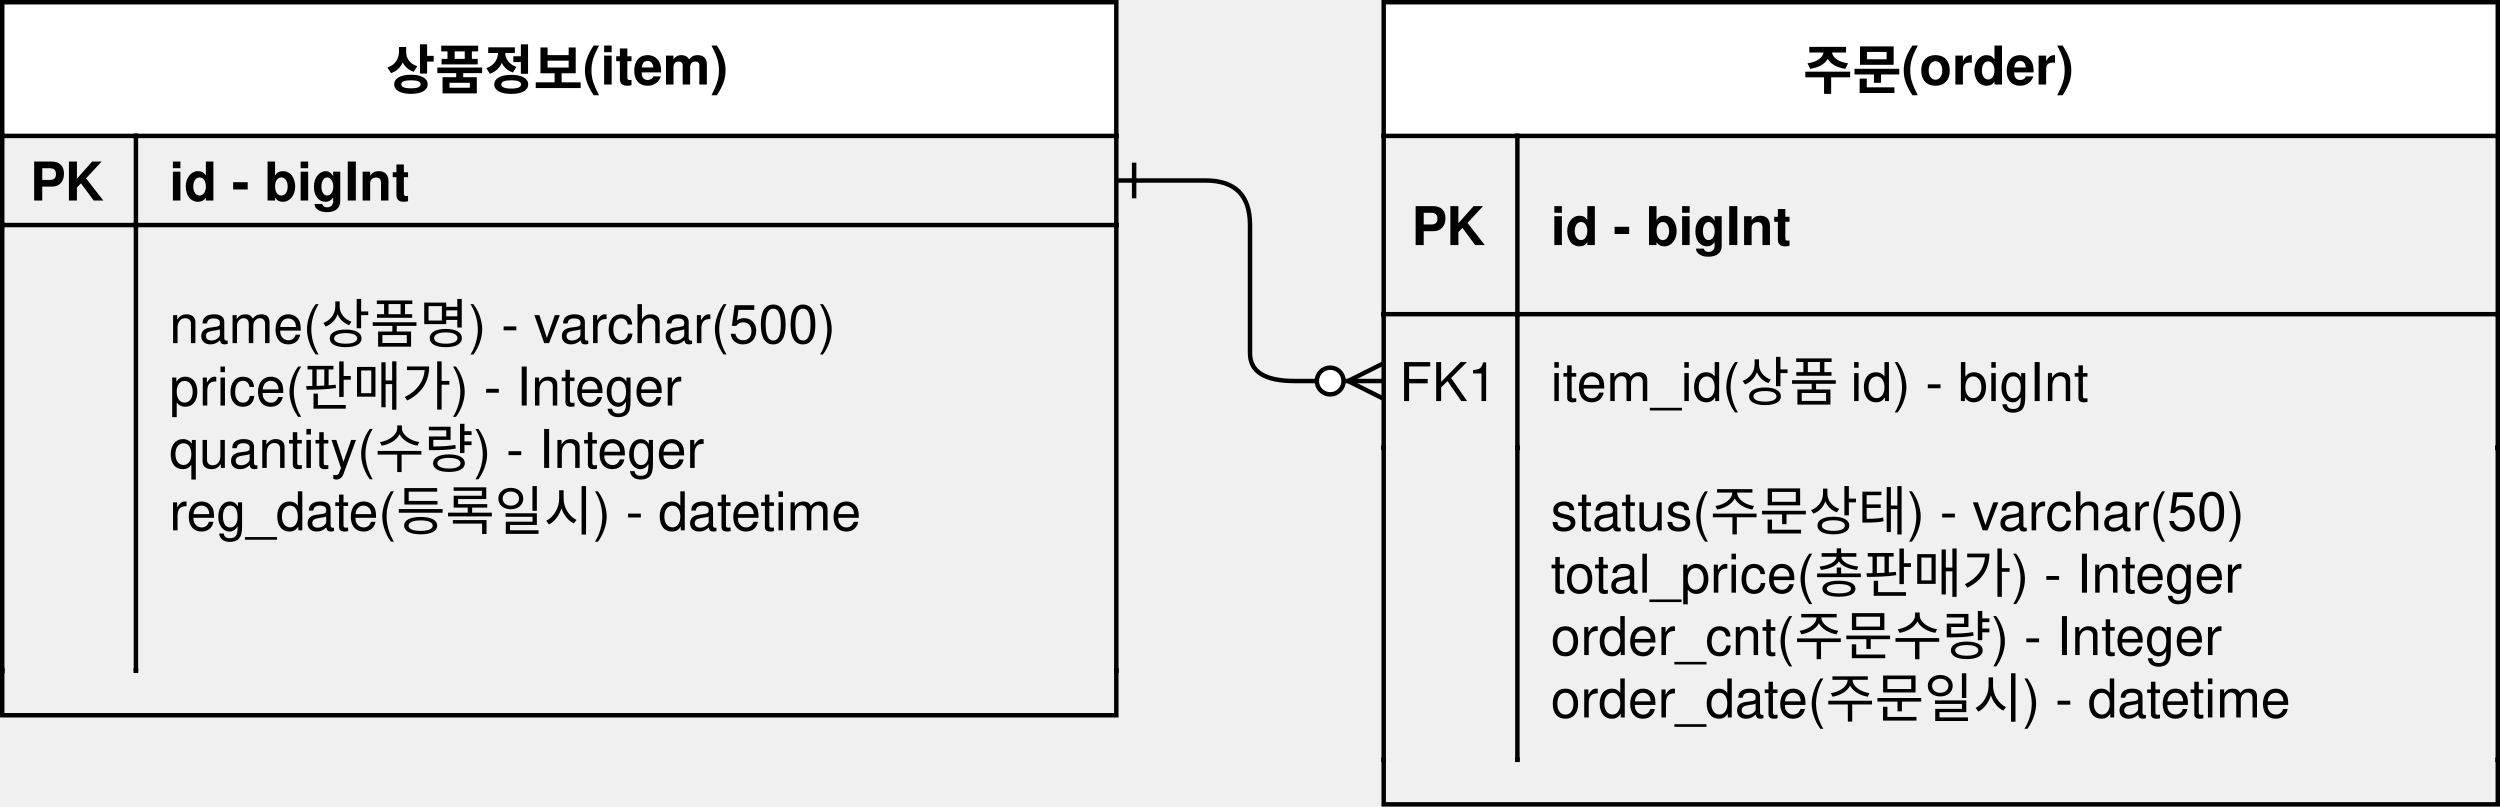
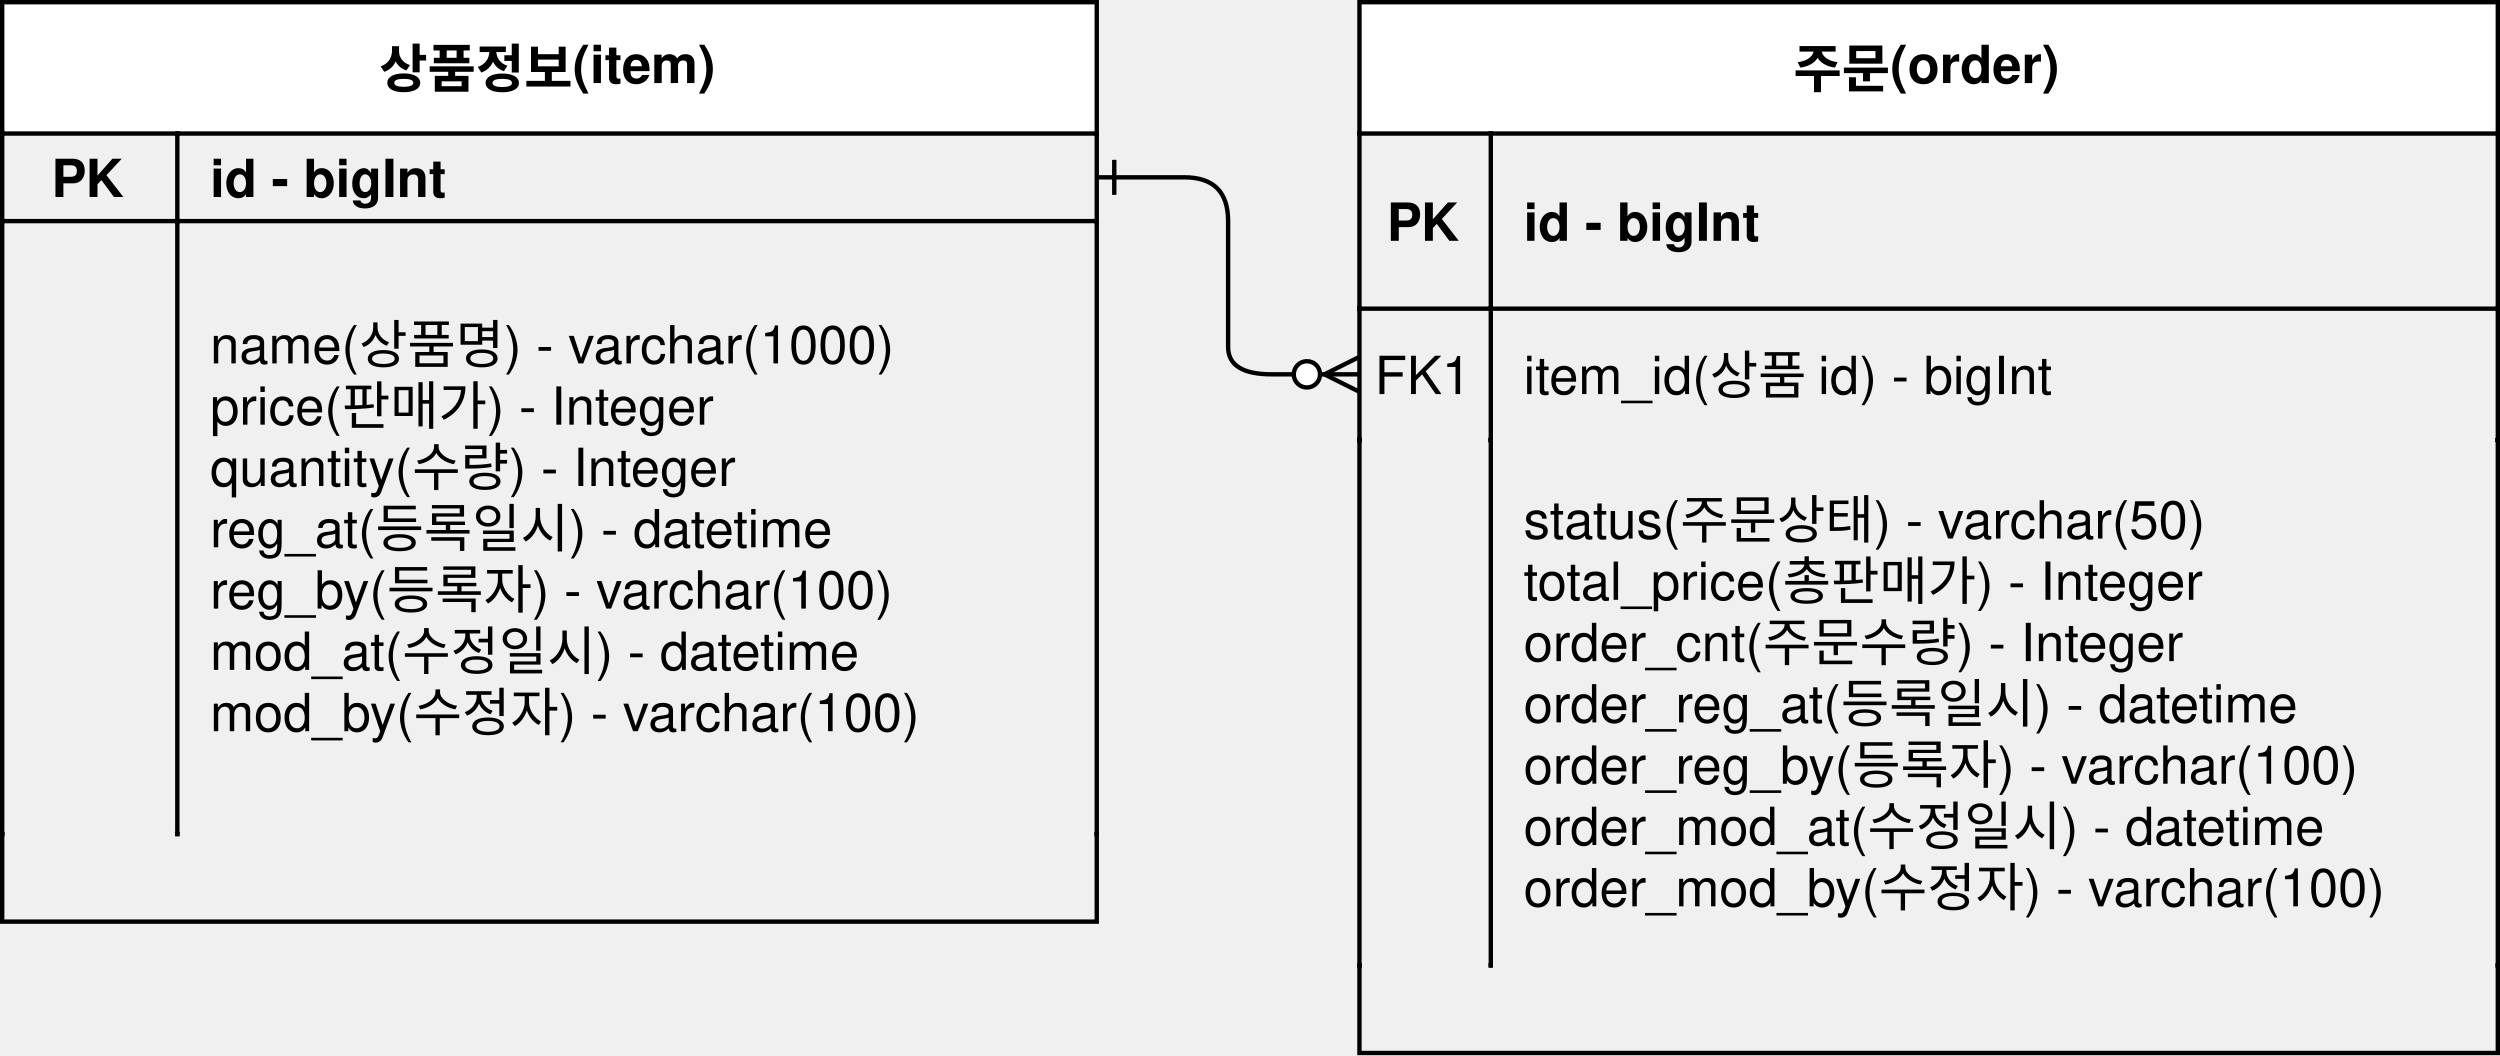
- <svg xmlns="http://www.w3.org/2000/svg" version="1.1" width="561px" height="181px" viewBox="-0.5 -0.5 561 181" content="&lt;mxfile host=&quot;app.diagrams.net&quot; modified=&quot;2023-06-07T04:21:46.476Z&quot; agent=&quot;Mozilla/5.0 (Windows NT 10.0; Win64; x64) AppleWebKit/537.36 (KHTML, like Gecko) Chrome/114.0.0.0 Safari/537.36&quot; etag=&quot;fSbX6sREMp89W9uit_nj&quot; version=&quot;21.2.1&quot; type=&quot;device&quot;&gt;&#10;  &lt;diagram id=&quot;R2lEEEUBdFMjLlhIrx00&quot; name=&quot;Page-1&quot;&gt;&#10;    &lt;mxGraphModel dx=&quot;1050&quot; dy=&quot;483&quot; grid=&quot;1&quot; gridSize=&quot;10&quot; guides=&quot;1&quot; tooltips=&quot;1&quot; connect=&quot;1&quot; arrows=&quot;1&quot; fold=&quot;1&quot; page=&quot;1&quot; pageScale=&quot;1&quot; pageWidth=&quot;850&quot; pageHeight=&quot;1100&quot; math=&quot;0&quot; shadow=&quot;0&quot; extFonts=&quot;Permanent Marker^https://fonts.googleapis.com/css?family=Permanent+Marker&quot;&gt;&#10;      &lt;root&gt;&#10;        &lt;mxCell id=&quot;0&quot; /&gt;&#10;        &lt;mxCell id=&quot;1&quot; parent=&quot;0&quot; /&gt;&#10;        &lt;mxCell id=&quot;C-vyLk0tnHw3VtMMgP7b-1&quot; value=&quot;&quot; style=&quot;edgeStyle=entityRelationEdgeStyle;endArrow=ERzeroToMany;startArrow=ERone;endFill=1;startFill=0;&quot; parent=&quot;1&quot; source=&quot;C-vyLk0tnHw3VtMMgP7b-24&quot; target=&quot;C-vyLk0tnHw3VtMMgP7b-6&quot; edge=&quot;1&quot;&gt;&#10;          &lt;mxGeometry width=&quot;100&quot; height=&quot;100&quot; relative=&quot;1&quot; as=&quot;geometry&quot;&gt;&#10;            &lt;mxPoint x=&quot;340&quot; y=&quot;720&quot; as=&quot;sourcePoint&quot; /&gt;&#10;            &lt;mxPoint x=&quot;440&quot; y=&quot;620&quot; as=&quot;targetPoint&quot; /&gt;&#10;          &lt;/mxGeometry&gt;&#10;        &lt;/mxCell&gt;&#10;        &lt;mxCell id=&quot;C-vyLk0tnHw3VtMMgP7b-2&quot; value=&quot;주문(order)&quot; style=&quot;shape=table;startSize=30;container=1;collapsible=1;childLayout=tableLayout;fixedRows=1;rowLines=0;fontStyle=1;align=center;resizeLast=1;&quot; parent=&quot;1&quot; vertex=&quot;1&quot;&gt;&#10;          &lt;mxGeometry x=&quot;430&quot; y=&quot;120&quot; width=&quot;250&quot; height=&quot;180&quot; as=&quot;geometry&quot; /&gt;&#10;        &lt;/mxCell&gt;&#10;        &lt;mxCell id=&quot;C-vyLk0tnHw3VtMMgP7b-3&quot; value=&quot;&quot; style=&quot;shape=partialRectangle;collapsible=0;dropTarget=0;pointerEvents=0;fillColor=none;points=[[0,0.5],[1,0.5]];portConstraint=eastwest;top=0;left=0;right=0;bottom=1;&quot; parent=&quot;C-vyLk0tnHw3VtMMgP7b-2&quot; vertex=&quot;1&quot;&gt;&#10;          &lt;mxGeometry y=&quot;30&quot; width=&quot;250&quot; height=&quot;40&quot; as=&quot;geometry&quot; /&gt;&#10;        &lt;/mxCell&gt;&#10;        &lt;mxCell id=&quot;C-vyLk0tnHw3VtMMgP7b-4&quot; value=&quot;PK&quot; style=&quot;shape=partialRectangle;overflow=hidden;connectable=0;fillColor=none;top=0;left=0;bottom=0;right=0;fontStyle=1;&quot; parent=&quot;C-vyLk0tnHw3VtMMgP7b-3&quot; vertex=&quot;1&quot;&gt;&#10;          &lt;mxGeometry width=&quot;30&quot; height=&quot;40&quot; as=&quot;geometry&quot;&gt;&#10;            &lt;mxRectangle width=&quot;30&quot; height=&quot;40&quot; as=&quot;alternateBounds&quot; /&gt;&#10;          &lt;/mxGeometry&gt;&#10;        &lt;/mxCell&gt;&#10;        &lt;mxCell id=&quot;C-vyLk0tnHw3VtMMgP7b-5&quot; value=&quot;id - bigInt&quot; style=&quot;shape=partialRectangle;overflow=hidden;connectable=0;fillColor=none;top=0;left=0;bottom=0;right=0;align=left;spacingLeft=6;fontStyle=5;&quot; parent=&quot;C-vyLk0tnHw3VtMMgP7b-3&quot; vertex=&quot;1&quot;&gt;&#10;          &lt;mxGeometry x=&quot;30&quot; width=&quot;220&quot; height=&quot;40&quot; as=&quot;geometry&quot;&gt;&#10;            &lt;mxRectangle width=&quot;220&quot; height=&quot;40&quot; as=&quot;alternateBounds&quot; /&gt;&#10;          &lt;/mxGeometry&gt;&#10;        &lt;/mxCell&gt;&#10;        &lt;mxCell id=&quot;C-vyLk0tnHw3VtMMgP7b-6&quot; value=&quot;&quot; style=&quot;shape=partialRectangle;collapsible=0;dropTarget=0;pointerEvents=0;fillColor=none;points=[[0,0.5],[1,0.5]];portConstraint=eastwest;top=0;left=0;right=0;bottom=0;&quot; parent=&quot;C-vyLk0tnHw3VtMMgP7b-2&quot; vertex=&quot;1&quot;&gt;&#10;          &lt;mxGeometry y=&quot;70&quot; width=&quot;250&quot; height=&quot;30&quot; as=&quot;geometry&quot; /&gt;&#10;        &lt;/mxCell&gt;&#10;        &lt;mxCell id=&quot;C-vyLk0tnHw3VtMMgP7b-7&quot; value=&quot;FK1&quot; style=&quot;shape=partialRectangle;overflow=hidden;connectable=0;fillColor=none;top=0;left=0;bottom=0;right=0;&quot; parent=&quot;C-vyLk0tnHw3VtMMgP7b-6&quot; vertex=&quot;1&quot;&gt;&#10;          &lt;mxGeometry width=&quot;30&quot; height=&quot;30&quot; as=&quot;geometry&quot;&gt;&#10;            &lt;mxRectangle width=&quot;30&quot; height=&quot;30&quot; as=&quot;alternateBounds&quot; /&gt;&#10;          &lt;/mxGeometry&gt;&#10;        &lt;/mxCell&gt;&#10;        &lt;mxCell id=&quot;C-vyLk0tnHw3VtMMgP7b-8&quot; value=&quot;item_id(상품 id) - bigInt&quot; style=&quot;shape=partialRectangle;overflow=hidden;connectable=0;fillColor=none;top=0;left=0;bottom=0;right=0;align=left;spacingLeft=6;&quot; parent=&quot;C-vyLk0tnHw3VtMMgP7b-6&quot; vertex=&quot;1&quot;&gt;&#10;          &lt;mxGeometry x=&quot;30&quot; width=&quot;220&quot; height=&quot;30&quot; as=&quot;geometry&quot;&gt;&#10;            &lt;mxRectangle width=&quot;220&quot; height=&quot;30&quot; as=&quot;alternateBounds&quot; /&gt;&#10;          &lt;/mxGeometry&gt;&#10;        &lt;/mxCell&gt;&#10;        &lt;mxCell id=&quot;C-vyLk0tnHw3VtMMgP7b-9&quot; value=&quot;&quot; style=&quot;shape=partialRectangle;collapsible=0;dropTarget=0;pointerEvents=0;fillColor=none;points=[[0,0.5],[1,0.5]];portConstraint=eastwest;top=0;left=0;right=0;bottom=0;&quot; parent=&quot;C-vyLk0tnHw3VtMMgP7b-2&quot; vertex=&quot;1&quot;&gt;&#10;          &lt;mxGeometry y=&quot;100&quot; width=&quot;250&quot; height=&quot;70&quot; as=&quot;geometry&quot; /&gt;&#10;        &lt;/mxCell&gt;&#10;        &lt;mxCell id=&quot;C-vyLk0tnHw3VtMMgP7b-10&quot; value=&quot;&quot; style=&quot;shape=partialRectangle;overflow=hidden;connectable=0;fillColor=none;top=0;left=0;bottom=0;right=0;&quot; parent=&quot;C-vyLk0tnHw3VtMMgP7b-9&quot; vertex=&quot;1&quot;&gt;&#10;          &lt;mxGeometry width=&quot;30&quot; height=&quot;70&quot; as=&quot;geometry&quot;&gt;&#10;            &lt;mxRectangle width=&quot;30&quot; height=&quot;70&quot; as=&quot;alternateBounds&quot; /&gt;&#10;          &lt;/mxGeometry&gt;&#10;        &lt;/mxCell&gt;&#10;        &lt;mxCell id=&quot;C-vyLk0tnHw3VtMMgP7b-11&quot; value=&quot;status(주문상태) - varchar(50)&amp;#xa;total_price(총판매가) - Integer&amp;#xa;order_cnt(주문수량) - Integer&amp;#xa;order_date(주문일시) - datetime&quot; style=&quot;shape=partialRectangle;overflow=hidden;connectable=0;fillColor=none;top=0;left=0;bottom=0;right=0;align=left;spacingLeft=6;&quot; parent=&quot;C-vyLk0tnHw3VtMMgP7b-9&quot; vertex=&quot;1&quot;&gt;&#10;          &lt;mxGeometry x=&quot;30&quot; width=&quot;220&quot; height=&quot;70&quot; as=&quot;geometry&quot;&gt;&#10;            &lt;mxRectangle width=&quot;220&quot; height=&quot;70&quot; as=&quot;alternateBounds&quot; /&gt;&#10;          &lt;/mxGeometry&gt;&#10;        &lt;/mxCell&gt;&#10;        &lt;mxCell id=&quot;C-vyLk0tnHw3VtMMgP7b-23&quot; value=&quot;상품정보(item)&quot; style=&quot;shape=table;startSize=30;container=1;collapsible=1;childLayout=tableLayout;fixedRows=1;rowLines=0;fontStyle=1;align=center;resizeLast=1;&quot; parent=&quot;1&quot; vertex=&quot;1&quot;&gt;&#10;          &lt;mxGeometry x=&quot;120&quot; y=&quot;120&quot; width=&quot;250&quot; height=&quot;160&quot; as=&quot;geometry&quot; /&gt;&#10;        &lt;/mxCell&gt;&#10;        &lt;mxCell id=&quot;C-vyLk0tnHw3VtMMgP7b-24&quot; value=&quot;&quot; style=&quot;shape=partialRectangle;collapsible=0;dropTarget=0;pointerEvents=0;fillColor=none;points=[[0,0.5],[1,0.5]];portConstraint=eastwest;top=0;left=0;right=0;bottom=1;&quot; parent=&quot;C-vyLk0tnHw3VtMMgP7b-23&quot; vertex=&quot;1&quot;&gt;&#10;          &lt;mxGeometry y=&quot;30&quot; width=&quot;250&quot; height=&quot;20&quot; as=&quot;geometry&quot; /&gt;&#10;        &lt;/mxCell&gt;&#10;        &lt;mxCell id=&quot;C-vyLk0tnHw3VtMMgP7b-25&quot; value=&quot;PK&quot; style=&quot;shape=partialRectangle;overflow=hidden;connectable=0;fillColor=none;top=0;left=0;bottom=0;right=0;fontStyle=1;&quot; parent=&quot;C-vyLk0tnHw3VtMMgP7b-24&quot; vertex=&quot;1&quot;&gt;&#10;          &lt;mxGeometry width=&quot;30&quot; height=&quot;20&quot; as=&quot;geometry&quot;&gt;&#10;            &lt;mxRectangle width=&quot;30&quot; height=&quot;20&quot; as=&quot;alternateBounds&quot; /&gt;&#10;          &lt;/mxGeometry&gt;&#10;        &lt;/mxCell&gt;&#10;        &lt;mxCell id=&quot;C-vyLk0tnHw3VtMMgP7b-26&quot; value=&quot;id - bigInt&quot; style=&quot;shape=partialRectangle;overflow=hidden;connectable=0;fillColor=none;top=0;left=0;bottom=0;right=0;align=left;spacingLeft=6;fontStyle=5;&quot; parent=&quot;C-vyLk0tnHw3VtMMgP7b-24&quot; vertex=&quot;1&quot;&gt;&#10;          &lt;mxGeometry x=&quot;30&quot; width=&quot;220&quot; height=&quot;20&quot; as=&quot;geometry&quot;&gt;&#10;            &lt;mxRectangle width=&quot;220&quot; height=&quot;20&quot; as=&quot;alternateBounds&quot; /&gt;&#10;          &lt;/mxGeometry&gt;&#10;        &lt;/mxCell&gt;&#10;        &lt;mxCell id=&quot;C-vyLk0tnHw3VtMMgP7b-27&quot; value=&quot;&quot; style=&quot;shape=partialRectangle;collapsible=0;dropTarget=0;pointerEvents=0;fillColor=none;points=[[0,0.5],[1,0.5]];portConstraint=eastwest;top=0;left=0;right=0;bottom=0;&quot; parent=&quot;C-vyLk0tnHw3VtMMgP7b-23&quot; vertex=&quot;1&quot;&gt;&#10;          &lt;mxGeometry y=&quot;50&quot; width=&quot;250&quot; height=&quot;100&quot; as=&quot;geometry&quot; /&gt;&#10;        &lt;/mxCell&gt;&#10;        &lt;mxCell id=&quot;C-vyLk0tnHw3VtMMgP7b-28&quot; value=&quot;&quot; style=&quot;shape=partialRectangle;overflow=hidden;connectable=0;fillColor=none;top=0;left=0;bottom=0;right=0;&quot; parent=&quot;C-vyLk0tnHw3VtMMgP7b-27&quot; vertex=&quot;1&quot;&gt;&#10;          &lt;mxGeometry width=&quot;30&quot; height=&quot;100&quot; as=&quot;geometry&quot;&gt;&#10;            &lt;mxRectangle width=&quot;30&quot; height=&quot;100&quot; as=&quot;alternateBounds&quot; /&gt;&#10;          &lt;/mxGeometry&gt;&#10;        &lt;/mxCell&gt;&#10;        &lt;mxCell id=&quot;C-vyLk0tnHw3VtMMgP7b-29&quot; value=&quot;&amp;#xa;name(상품명) - varchar(500)  &amp;#xa;price(판매가) - Integer&amp;#xa;quantity(수량) - Integer&amp;#xa;reg_date(등록일시) - datetime&amp;#xa;&amp;#xa;&quot; style=&quot;shape=partialRectangle;overflow=hidden;connectable=0;fillColor=none;top=0;left=0;bottom=0;right=0;align=left;spacingLeft=6;&quot; parent=&quot;C-vyLk0tnHw3VtMMgP7b-27&quot; vertex=&quot;1&quot;&gt;&#10;          &lt;mxGeometry x=&quot;30&quot; width=&quot;220&quot; height=&quot;100&quot; as=&quot;geometry&quot;&gt;&#10;            &lt;mxRectangle width=&quot;220&quot; height=&quot;100&quot; as=&quot;alternateBounds&quot; /&gt;&#10;          &lt;/mxGeometry&gt;&#10;        &lt;/mxCell&gt;&#10;      &lt;/root&gt;&#10;    &lt;/mxGraphModel&gt;&#10;  &lt;/diagram&gt;&#10;&lt;/mxfile&gt;&#10;">
+ <svg xmlns="http://www.w3.org/2000/svg" version="1.1" width="571px" height="241px" viewBox="-0.5 -0.5 571 241" content="&lt;mxfile host=&quot;app.diagrams.net&quot; modified=&quot;2023-06-07T14:27:37.062Z&quot; agent=&quot;Mozilla/5.0 (Windows NT 10.0; Win64; x64) AppleWebKit/537.36 (KHTML, like Gecko) Chrome/114.0.0.0 Safari/537.36&quot; etag=&quot;ztlwJ-5xiJI0nWi-2ul3&quot; version=&quot;21.2.1&quot; type=&quot;device&quot;&gt;&#10;  &lt;diagram id=&quot;R2lEEEUBdFMjLlhIrx00&quot; name=&quot;Page-1&quot;&gt;&#10;    &lt;mxGraphModel dx=&quot;1050&quot; dy=&quot;483&quot; grid=&quot;1&quot; gridSize=&quot;10&quot; guides=&quot;1&quot; tooltips=&quot;1&quot; connect=&quot;1&quot; arrows=&quot;1&quot; fold=&quot;1&quot; page=&quot;1&quot; pageScale=&quot;1&quot; pageWidth=&quot;850&quot; pageHeight=&quot;1100&quot; math=&quot;0&quot; shadow=&quot;0&quot; extFonts=&quot;Permanent Marker^https://fonts.googleapis.com/css?family=Permanent+Marker&quot;&gt;&#10;      &lt;root&gt;&#10;        &lt;mxCell id=&quot;0&quot; /&gt;&#10;        &lt;mxCell id=&quot;1&quot; parent=&quot;0&quot; /&gt;&#10;        &lt;mxCell id=&quot;C-vyLk0tnHw3VtMMgP7b-1&quot; value=&quot;&quot; style=&quot;edgeStyle=entityRelationEdgeStyle;endArrow=ERzeroToMany;startArrow=ERone;endFill=1;startFill=0;&quot; parent=&quot;1&quot; source=&quot;C-vyLk0tnHw3VtMMgP7b-24&quot; target=&quot;C-vyLk0tnHw3VtMMgP7b-6&quot; edge=&quot;1&quot;&gt;&#10;          &lt;mxGeometry width=&quot;100&quot; height=&quot;100&quot; relative=&quot;1&quot; as=&quot;geometry&quot;&gt;&#10;            &lt;mxPoint x=&quot;340&quot; y=&quot;720&quot; as=&quot;sourcePoint&quot; /&gt;&#10;            &lt;mxPoint x=&quot;440&quot; y=&quot;620&quot; as=&quot;targetPoint&quot; /&gt;&#10;          &lt;/mxGeometry&gt;&#10;        &lt;/mxCell&gt;&#10;        &lt;mxCell id=&quot;C-vyLk0tnHw3VtMMgP7b-2&quot; value=&quot;주문(order)&quot; style=&quot;shape=table;startSize=30;container=1;collapsible=1;childLayout=tableLayout;fixedRows=1;rowLines=0;fontStyle=1;align=center;resizeLast=1;&quot; parent=&quot;1&quot; vertex=&quot;1&quot;&gt;&#10;          &lt;mxGeometry x=&quot;430&quot; y=&quot;120&quot; width=&quot;260&quot; height=&quot;240&quot; as=&quot;geometry&quot; /&gt;&#10;        &lt;/mxCell&gt;&#10;        &lt;mxCell id=&quot;C-vyLk0tnHw3VtMMgP7b-3&quot; value=&quot;&quot; style=&quot;shape=partialRectangle;collapsible=0;dropTarget=0;pointerEvents=0;fillColor=none;points=[[0,0.5],[1,0.5]];portConstraint=eastwest;top=0;left=0;right=0;bottom=1;&quot; parent=&quot;C-vyLk0tnHw3VtMMgP7b-2&quot; vertex=&quot;1&quot;&gt;&#10;          &lt;mxGeometry y=&quot;30&quot; width=&quot;260&quot; height=&quot;40&quot; as=&quot;geometry&quot; /&gt;&#10;        &lt;/mxCell&gt;&#10;        &lt;mxCell id=&quot;C-vyLk0tnHw3VtMMgP7b-4&quot; value=&quot;PK&quot; style=&quot;shape=partialRectangle;overflow=hidden;connectable=0;fillColor=none;top=0;left=0;bottom=0;right=0;fontStyle=1;&quot; parent=&quot;C-vyLk0tnHw3VtMMgP7b-3&quot; vertex=&quot;1&quot;&gt;&#10;          &lt;mxGeometry width=&quot;30&quot; height=&quot;40&quot; as=&quot;geometry&quot;&gt;&#10;            &lt;mxRectangle width=&quot;30&quot; height=&quot;40&quot; as=&quot;alternateBounds&quot; /&gt;&#10;          &lt;/mxGeometry&gt;&#10;        &lt;/mxCell&gt;&#10;        &lt;mxCell id=&quot;C-vyLk0tnHw3VtMMgP7b-5&quot; value=&quot;id - bigInt&quot; style=&quot;shape=partialRectangle;overflow=hidden;connectable=0;fillColor=none;top=0;left=0;bottom=0;right=0;align=left;spacingLeft=6;fontStyle=5;&quot; parent=&quot;C-vyLk0tnHw3VtMMgP7b-3&quot; vertex=&quot;1&quot;&gt;&#10;          &lt;mxGeometry x=&quot;30&quot; width=&quot;230&quot; height=&quot;40&quot; as=&quot;geometry&quot;&gt;&#10;            &lt;mxRectangle width=&quot;230&quot; height=&quot;40&quot; as=&quot;alternateBounds&quot; /&gt;&#10;          &lt;/mxGeometry&gt;&#10;        &lt;/mxCell&gt;&#10;        &lt;mxCell id=&quot;C-vyLk0tnHw3VtMMgP7b-6&quot; value=&quot;&quot; style=&quot;shape=partialRectangle;collapsible=0;dropTarget=0;pointerEvents=0;fillColor=none;points=[[0,0.5],[1,0.5]];portConstraint=eastwest;top=0;left=0;right=0;bottom=0;&quot; parent=&quot;C-vyLk0tnHw3VtMMgP7b-2&quot; vertex=&quot;1&quot;&gt;&#10;          &lt;mxGeometry y=&quot;70&quot; width=&quot;260&quot; height=&quot;30&quot; as=&quot;geometry&quot; /&gt;&#10;        &lt;/mxCell&gt;&#10;        &lt;mxCell id=&quot;C-vyLk0tnHw3VtMMgP7b-7&quot; value=&quot;FK1&quot; style=&quot;shape=partialRectangle;overflow=hidden;connectable=0;fillColor=none;top=0;left=0;bottom=0;right=0;&quot; parent=&quot;C-vyLk0tnHw3VtMMgP7b-6&quot; vertex=&quot;1&quot;&gt;&#10;          &lt;mxGeometry width=&quot;30&quot; height=&quot;30&quot; as=&quot;geometry&quot;&gt;&#10;            &lt;mxRectangle width=&quot;30&quot; height=&quot;30&quot; as=&quot;alternateBounds&quot; /&gt;&#10;          &lt;/mxGeometry&gt;&#10;        &lt;/mxCell&gt;&#10;        &lt;mxCell id=&quot;C-vyLk0tnHw3VtMMgP7b-8&quot; value=&quot;item_id(상품 id) - bigInt&quot; style=&quot;shape=partialRectangle;overflow=hidden;connectable=0;fillColor=none;top=0;left=0;bottom=0;right=0;align=left;spacingLeft=6;&quot; parent=&quot;C-vyLk0tnHw3VtMMgP7b-6&quot; vertex=&quot;1&quot;&gt;&#10;          &lt;mxGeometry x=&quot;30&quot; width=&quot;230&quot; height=&quot;30&quot; as=&quot;geometry&quot;&gt;&#10;            &lt;mxRectangle width=&quot;230&quot; height=&quot;30&quot; as=&quot;alternateBounds&quot; /&gt;&#10;          &lt;/mxGeometry&gt;&#10;        &lt;/mxCell&gt;&#10;        &lt;mxCell id=&quot;C-vyLk0tnHw3VtMMgP7b-9&quot; value=&quot;&quot; style=&quot;shape=partialRectangle;collapsible=0;dropTarget=0;pointerEvents=0;fillColor=none;points=[[0,0.5],[1,0.5]];portConstraint=eastwest;top=0;left=0;right=0;bottom=0;&quot; parent=&quot;C-vyLk0tnHw3VtMMgP7b-2&quot; vertex=&quot;1&quot;&gt;&#10;          &lt;mxGeometry y=&quot;100&quot; width=&quot;260&quot; height=&quot;120&quot; as=&quot;geometry&quot; /&gt;&#10;        &lt;/mxCell&gt;&#10;        &lt;mxCell id=&quot;C-vyLk0tnHw3VtMMgP7b-10&quot; value=&quot;&quot; style=&quot;shape=partialRectangle;overflow=hidden;connectable=0;fillColor=none;top=0;left=0;bottom=0;right=0;&quot; parent=&quot;C-vyLk0tnHw3VtMMgP7b-9&quot; vertex=&quot;1&quot;&gt;&#10;          &lt;mxGeometry width=&quot;30&quot; height=&quot;120&quot; as=&quot;geometry&quot;&gt;&#10;            &lt;mxRectangle width=&quot;30&quot; height=&quot;120&quot; as=&quot;alternateBounds&quot; /&gt;&#10;          &lt;/mxGeometry&gt;&#10;        &lt;/mxCell&gt;&#10;        &lt;mxCell id=&quot;C-vyLk0tnHw3VtMMgP7b-11&quot; value=&quot;status(주문상태) - varchar(50)&amp;#xa;total_price(총판매가) - Integer&amp;#xa;order_cnt(주문수량) - Integer&amp;#xa;order_reg_at(등록일시) - datetime&amp;#xa;order_reg_by(등록자) - varchar(100) &amp;#xa;order_mod_at(수정일시) - datetime&amp;#xa;order_mod_by(수정자) - varchar(100)&quot; style=&quot;shape=partialRectangle;overflow=hidden;connectable=0;fillColor=none;top=0;left=0;bottom=0;right=0;align=left;spacingLeft=6;&quot; parent=&quot;C-vyLk0tnHw3VtMMgP7b-9&quot; vertex=&quot;1&quot;&gt;&#10;          &lt;mxGeometry x=&quot;30&quot; width=&quot;230&quot; height=&quot;120&quot; as=&quot;geometry&quot;&gt;&#10;            &lt;mxRectangle width=&quot;230&quot; height=&quot;120&quot; as=&quot;alternateBounds&quot; /&gt;&#10;          &lt;/mxGeometry&gt;&#10;        &lt;/mxCell&gt;&#10;        &lt;mxCell id=&quot;C-vyLk0tnHw3VtMMgP7b-23&quot; value=&quot;상품정보(item)&quot; style=&quot;shape=table;startSize=30;container=1;collapsible=1;childLayout=tableLayout;fixedRows=1;rowLines=0;fontStyle=1;align=center;resizeLast=1;&quot; parent=&quot;1&quot; vertex=&quot;1&quot;&gt;&#10;          &lt;mxGeometry x=&quot;120&quot; y=&quot;120&quot; width=&quot;250&quot; height=&quot;210&quot; as=&quot;geometry&quot; /&gt;&#10;        &lt;/mxCell&gt;&#10;        &lt;mxCell id=&quot;C-vyLk0tnHw3VtMMgP7b-24&quot; value=&quot;&quot; style=&quot;shape=partialRectangle;collapsible=0;dropTarget=0;pointerEvents=0;fillColor=none;points=[[0,0.5],[1,0.5]];portConstraint=eastwest;top=0;left=0;right=0;bottom=1;&quot; parent=&quot;C-vyLk0tnHw3VtMMgP7b-23&quot; vertex=&quot;1&quot;&gt;&#10;          &lt;mxGeometry y=&quot;30&quot; width=&quot;250&quot; height=&quot;20&quot; as=&quot;geometry&quot; /&gt;&#10;        &lt;/mxCell&gt;&#10;        &lt;mxCell id=&quot;C-vyLk0tnHw3VtMMgP7b-25&quot; value=&quot;PK&quot; style=&quot;shape=partialRectangle;overflow=hidden;connectable=0;fillColor=none;top=0;left=0;bottom=0;right=0;fontStyle=1;&quot; parent=&quot;C-vyLk0tnHw3VtMMgP7b-24&quot; vertex=&quot;1&quot;&gt;&#10;          &lt;mxGeometry width=&quot;40&quot; height=&quot;20&quot; as=&quot;geometry&quot;&gt;&#10;            &lt;mxRectangle width=&quot;40&quot; height=&quot;20&quot; as=&quot;alternateBounds&quot; /&gt;&#10;          &lt;/mxGeometry&gt;&#10;        &lt;/mxCell&gt;&#10;        &lt;mxCell id=&quot;C-vyLk0tnHw3VtMMgP7b-26&quot; value=&quot;id - bigInt&quot; style=&quot;shape=partialRectangle;overflow=hidden;connectable=0;fillColor=none;top=0;left=0;bottom=0;right=0;align=left;spacingLeft=6;fontStyle=5;&quot; parent=&quot;C-vyLk0tnHw3VtMMgP7b-24&quot; vertex=&quot;1&quot;&gt;&#10;          &lt;mxGeometry x=&quot;40&quot; width=&quot;210&quot; height=&quot;20&quot; as=&quot;geometry&quot;&gt;&#10;            &lt;mxRectangle width=&quot;210&quot; height=&quot;20&quot; as=&quot;alternateBounds&quot; /&gt;&#10;          &lt;/mxGeometry&gt;&#10;        &lt;/mxCell&gt;&#10;        &lt;mxCell id=&quot;C-vyLk0tnHw3VtMMgP7b-27&quot; value=&quot;&quot; style=&quot;shape=partialRectangle;collapsible=0;dropTarget=0;pointerEvents=0;fillColor=none;points=[[0,0.5],[1,0.5]];portConstraint=eastwest;top=0;left=0;right=0;bottom=0;&quot; parent=&quot;C-vyLk0tnHw3VtMMgP7b-23&quot; vertex=&quot;1&quot;&gt;&#10;          &lt;mxGeometry y=&quot;50&quot; width=&quot;250&quot; height=&quot;140&quot; as=&quot;geometry&quot; /&gt;&#10;        &lt;/mxCell&gt;&#10;        &lt;mxCell id=&quot;C-vyLk0tnHw3VtMMgP7b-28&quot; value=&quot;&quot; style=&quot;shape=partialRectangle;overflow=hidden;connectable=0;fillColor=none;top=0;left=0;bottom=0;right=0;&quot; parent=&quot;C-vyLk0tnHw3VtMMgP7b-27&quot; vertex=&quot;1&quot;&gt;&#10;          &lt;mxGeometry width=&quot;40&quot; height=&quot;140&quot; as=&quot;geometry&quot;&gt;&#10;            &lt;mxRectangle width=&quot;40&quot; height=&quot;140&quot; as=&quot;alternateBounds&quot; /&gt;&#10;          &lt;/mxGeometry&gt;&#10;        &lt;/mxCell&gt;&#10;        &lt;mxCell id=&quot;C-vyLk0tnHw3VtMMgP7b-29&quot; value=&quot;name(상품명) - varchar(1000)  &amp;#xa;price(판매가) - Integer&amp;#xa;quantity(수량) - Integer&amp;#xa;reg_at(등록일시) - datetime&amp;#xa;reg_by(등록자) - varchar(100) &amp;#xa;mod_at(수정일시) - datetime&amp;#xa;mod_by(수정자) - varchar(100)&quot; style=&quot;shape=partialRectangle;overflow=hidden;connectable=0;fillColor=none;top=0;left=0;bottom=0;right=0;align=left;spacingLeft=6;&quot; parent=&quot;C-vyLk0tnHw3VtMMgP7b-27&quot; vertex=&quot;1&quot;&gt;&#10;          &lt;mxGeometry x=&quot;40&quot; width=&quot;210&quot; height=&quot;140&quot; as=&quot;geometry&quot;&gt;&#10;            &lt;mxRectangle width=&quot;210&quot; height=&quot;140&quot; as=&quot;alternateBounds&quot; /&gt;&#10;          &lt;/mxGeometry&gt;&#10;        &lt;/mxCell&gt;&#10;      &lt;/root&gt;&#10;    &lt;/mxGraphModel&gt;&#10;  &lt;/diagram&gt;&#10;&lt;/mxfile&gt;&#10;">
  <defs>
    <clipPath id="mx-clip-310-30-30-40-0">
      <rect x="310" y="30" width="30" height="40" />
    </clipPath>
-     <clipPath id="mx-clip-346-30-214-40-0">
-       <rect x="346" y="30" width="214" height="40" />
+     <clipPath id="mx-clip-346-30-224-40-0">
+       <rect x="346" y="30" width="224" height="40" />
    </clipPath>
    <clipPath id="mx-clip-310-70-30-30-0">
      <rect x="310" y="70" width="30" height="30" />
    </clipPath>
-     <clipPath id="mx-clip-346-70-214-30-0">
-       <rect x="346" y="70" width="214" height="30" />
+     <clipPath id="mx-clip-346-70-224-30-0">
+       <rect x="346" y="70" width="224" height="30" />
    </clipPath>
-     <clipPath id="mx-clip-346-100-214-70-0">
-       <rect x="346" y="100" width="214" height="70" />
+     <clipPath id="mx-clip-346-100-224-120-0">
+       <rect x="346" y="100" width="224" height="120" />
    </clipPath>
-     <clipPath id="mx-clip-0-30-30-20-0">
-       <rect x="0" y="30" width="30" height="20" />
+     <clipPath id="mx-clip-0-30-40-20-0">
+       <rect x="0" y="30" width="40" height="20" />
    </clipPath>
-     <clipPath id="mx-clip-36-30-214-20-0">
-       <rect x="36" y="30" width="214" height="20" />
+     <clipPath id="mx-clip-46-30-204-20-0">
+       <rect x="46" y="30" width="204" height="20" />
    </clipPath>
-     <clipPath id="mx-clip-36-50-214-100-0">
-       <rect x="36" y="50" width="214" height="100" />
+     <clipPath id="mx-clip-46-50-204-140-0">
+       <rect x="46" y="50" width="204" height="140" />
    </clipPath>
  </defs>
  <g>
    <path d="M 250 40 L 270 40 Q 280 40 280 50 L 280 56.25 Q 280 62.5 280 72.5 L 280 78.75 Q 280 85 290 85 L 310 85" fill="none" stroke="rgb(0, 0, 0)" stroke-miterlimit="10" pointer-events="stroke" />
    <path d="M 254 36 L 254 44" fill="none" stroke="rgb(0, 0, 0)" stroke-miterlimit="10" pointer-events="all" />
    <ellipse cx="298" cy="85" rx="3" ry="3" fill="#ffffff" stroke="rgb(0, 0, 0)" pointer-events="all" />
    <path d="M 310 81 L 302 85 L 310 89" fill="none" stroke="rgb(0, 0, 0)" stroke-miterlimit="10" pointer-events="all" />
-     <path d="M 310 30 L 310 0 L 560 0 L 560 30" fill="rgb(255, 255, 255)" stroke="rgb(0, 0, 0)" stroke-miterlimit="10" pointer-events="all" />
-     <path d="M 310 30 L 310 180 L 560 180 L 560 30" fill="none" stroke="rgb(0, 0, 0)" stroke-miterlimit="10" pointer-events="none" />
-     <path d="M 310 30 L 560 30" fill="none" stroke="rgb(0, 0, 0)" stroke-miterlimit="10" pointer-events="none" />
-     <path d="M 340 30 L 340 70 L 340 100 L 340 170" fill="none" stroke="rgb(0, 0, 0)" stroke-miterlimit="10" pointer-events="none" />
+     <path d="M 310 30 L 310 0 L 570 0 L 570 30" fill="rgb(255, 255, 255)" stroke="rgb(0, 0, 0)" stroke-miterlimit="10" pointer-events="all" />
+     <path d="M 310 30 L 310 240 L 570 240 L 570 30" fill="none" stroke="rgb(0, 0, 0)" stroke-miterlimit="10" pointer-events="none" />
+     <path d="M 310 30 L 570 30" fill="none" stroke="rgb(0, 0, 0)" stroke-miterlimit="10" pointer-events="none" />
+     <path d="M 340 30 L 340 70 L 340 100 L 340 220" fill="none" stroke="rgb(0, 0, 0)" stroke-miterlimit="10" pointer-events="none" />
    <g fill="rgb(0, 0, 0)" font-family="Helvetica" font-weight="bold" pointer-events="none" text-anchor="middle" font-size="12px">
-       <text x="434.5" y="19.5">주문(order)</text>
+       <text x="439.5" y="19.5">주문(order)</text>
    </g>
-     <path d="M 310 30 M 560 30 M 560 70 L 310 70" fill="none" stroke="rgb(0, 0, 0)" stroke-linecap="square" stroke-miterlimit="10" pointer-events="none" />
+     <path d="M 310 30 M 570 30 M 570 70 L 310 70" fill="none" stroke="rgb(0, 0, 0)" stroke-linecap="square" stroke-miterlimit="10" pointer-events="none" />
    <path d="M 310 30 M 340 30 M 340 70 M 310 70" fill="none" stroke="rgb(0, 0, 0)" stroke-linecap="square" stroke-miterlimit="10" pointer-events="none" />
    <g fill="rgb(0, 0, 0)" font-family="Helvetica" font-weight="bold" pointer-events="none" clip-path="url(#mx-clip-310-30-30-40-0)" text-anchor="middle" font-size="12px">
      <text x="324.5" y="54.5">PK</text>
    </g>
-     <path d="M 340 30 M 560 30 M 560 70 M 340 70" fill="none" stroke="rgb(0, 0, 0)" stroke-linecap="square" stroke-miterlimit="10" pointer-events="none" />
-     <g fill="rgb(0, 0, 0)" font-family="Helvetica" font-weight="bold" text-decoration="underline" pointer-events="none" clip-path="url(#mx-clip-346-30-214-40-0)" font-size="12px">
+     <path d="M 340 30 M 570 30 M 570 70 M 340 70" fill="none" stroke="rgb(0, 0, 0)" stroke-linecap="square" stroke-miterlimit="10" pointer-events="none" />
+     <g fill="rgb(0, 0, 0)" font-family="Helvetica" font-weight="bold" text-decoration="underline" pointer-events="none" clip-path="url(#mx-clip-346-30-224-40-0)" font-size="12px">
      <text x="347.5" y="54.5">id - bigInt</text>
    </g>
-     <path d="M 310 70 M 560 70 M 560 100 M 310 100" fill="none" stroke="rgb(0, 0, 0)" stroke-linecap="square" stroke-miterlimit="10" pointer-events="none" />
+     <path d="M 310 70 M 570 70 M 570 100 M 310 100" fill="none" stroke="rgb(0, 0, 0)" stroke-linecap="square" stroke-miterlimit="10" pointer-events="none" />
    <path d="M 310 70 M 340 70 M 340 100 M 310 100" fill="none" stroke="rgb(0, 0, 0)" stroke-linecap="square" stroke-miterlimit="10" pointer-events="none" />
    <g fill="rgb(0, 0, 0)" font-family="Helvetica" pointer-events="none" clip-path="url(#mx-clip-310-70-30-30-0)" text-anchor="middle" font-size="12px">
      <text x="324.5" y="89.5">FK1</text>
    </g>
-     <path d="M 340 70 M 560 70 M 560 100 M 340 100" fill="none" stroke="rgb(0, 0, 0)" stroke-linecap="square" stroke-miterlimit="10" pointer-events="none" />
-     <g fill="rgb(0, 0, 0)" font-family="Helvetica" pointer-events="none" clip-path="url(#mx-clip-346-70-214-30-0)" font-size="12px">
+     <path d="M 340 70 M 570 70 M 570 100 M 340 100" fill="none" stroke="rgb(0, 0, 0)" stroke-linecap="square" stroke-miterlimit="10" pointer-events="none" />
+     <g fill="rgb(0, 0, 0)" font-family="Helvetica" pointer-events="none" clip-path="url(#mx-clip-346-70-224-30-0)" font-size="12px">
      <text x="347.5" y="89.5">item_id(상품 id) - bigInt</text>
    </g>
-     <path d="M 310 100 M 560 100 M 560 170 M 310 170" fill="none" stroke="rgb(0, 0, 0)" stroke-linecap="square" stroke-miterlimit="10" pointer-events="none" />
-     <path d="M 310 100 M 340 100 M 340 170 M 310 170" fill="none" stroke="rgb(0, 0, 0)" stroke-linecap="square" stroke-miterlimit="10" pointer-events="none" />
-     <path d="M 340 100 M 560 100 M 560 170 M 340 170" fill="none" stroke="rgb(0, 0, 0)" stroke-linecap="square" stroke-miterlimit="10" pointer-events="none" />
-     <g fill="rgb(0, 0, 0)" font-family="Helvetica" pointer-events="none" clip-path="url(#mx-clip-346-100-214-70-0)" font-size="12px">
-       <text x="347.5" y="118.5">status(주문상태) - varchar(50)</text>
-       <text x="347.5" y="132.5">total_price(총판매가) - Integer</text>
-       <text x="347.5" y="146.5">order_cnt(주문수량) - Integer</text>
-       <text x="347.5" y="160.5">order_date(주문일시) - datetime</text>
+     <path d="M 310 100 M 570 100 M 570 220 M 310 220" fill="none" stroke="rgb(0, 0, 0)" stroke-linecap="square" stroke-miterlimit="10" pointer-events="none" />
+     <path d="M 310 100 M 340 100 M 340 220 M 310 220" fill="none" stroke="rgb(0, 0, 0)" stroke-linecap="square" stroke-miterlimit="10" pointer-events="none" />
+     <path d="M 340 100 M 570 100 M 570 220 M 340 220" fill="none" stroke="rgb(0, 0, 0)" stroke-linecap="square" stroke-miterlimit="10" pointer-events="none" />
+     <g fill="rgb(0, 0, 0)" font-family="Helvetica" pointer-events="none" clip-path="url(#mx-clip-346-100-224-120-0)" font-size="12px">
+       <text x="347.5" y="122.5">status(주문상태) - varchar(50)</text>
+       <text x="347.5" y="136.5">total_price(총판매가) - Integer</text>
+       <text x="347.5" y="150.5">order_cnt(주문수량) - Integer</text>
+       <text x="347.5" y="164.5">order_reg_at(등록일시) - datetime</text>
+       <text x="347.5" y="178.5">order_reg_by(등록자) - varchar(100) </text>
+       <text x="347.5" y="192.5">order_mod_at(수정일시) - datetime</text>
+       <text x="347.5" y="206.5">order_mod_by(수정자) - varchar(100)</text>
    </g>
    <path d="M 0 30 L 0 0 L 250 0 L 250 30" fill="rgb(255, 255, 255)" stroke="rgb(0, 0, 0)" stroke-miterlimit="10" pointer-events="none" />
-     <path d="M 0 30 L 0 160 L 250 160 L 250 30" fill="none" stroke="rgb(0, 0, 0)" stroke-miterlimit="10" pointer-events="none" />
+     <path d="M 0 30 L 0 210 L 250 210 L 250 30" fill="none" stroke="rgb(0, 0, 0)" stroke-miterlimit="10" pointer-events="none" />
    <path d="M 0 30 L 250 30" fill="none" stroke="rgb(0, 0, 0)" stroke-miterlimit="10" pointer-events="none" />
-     <path d="M 30 30 L 30 50 L 30 150" fill="none" stroke="rgb(0, 0, 0)" stroke-miterlimit="10" pointer-events="none" />
+     <path d="M 40 30 L 40 50 L 40 190" fill="none" stroke="rgb(0, 0, 0)" stroke-miterlimit="10" pointer-events="none" />
    <g fill="rgb(0, 0, 0)" font-family="Helvetica" font-weight="bold" pointer-events="none" text-anchor="middle" font-size="12px">
      <text x="124.5" y="19.5">상품정보(item)</text>
    </g>
    <path d="M 0 30 M 250 30 M 250 50 L 0 50" fill="none" stroke="rgb(0, 0, 0)" stroke-linecap="square" stroke-miterlimit="10" pointer-events="none" />
-     <path d="M 0 30 M 30 30 M 30 50 M 0 50" fill="none" stroke="rgb(0, 0, 0)" stroke-linecap="square" stroke-miterlimit="10" pointer-events="none" />
-     <g fill="rgb(0, 0, 0)" font-family="Helvetica" font-weight="bold" pointer-events="none" clip-path="url(#mx-clip-0-30-30-20-0)" text-anchor="middle" font-size="12px">
-       <text x="14.5" y="44.5">PK</text>
+     <path d="M 0 30 M 40 30 M 40 50 M 0 50" fill="none" stroke="rgb(0, 0, 0)" stroke-linecap="square" stroke-miterlimit="10" pointer-events="none" />
+     <g fill="rgb(0, 0, 0)" font-family="Helvetica" font-weight="bold" pointer-events="none" clip-path="url(#mx-clip-0-30-40-20-0)" text-anchor="middle" font-size="12px">
+       <text x="19.5" y="44.5">PK</text>
    </g>
-     <path d="M 30 30 M 250 30 M 250 50 M 30 50" fill="none" stroke="rgb(0, 0, 0)" stroke-linecap="square" stroke-miterlimit="10" pointer-events="none" />
-     <g fill="rgb(0, 0, 0)" font-family="Helvetica" font-weight="bold" text-decoration="underline" pointer-events="none" clip-path="url(#mx-clip-36-30-214-20-0)" font-size="12px">
-       <text x="37.5" y="44.5">id - bigInt</text>
+     <path d="M 40 30 M 250 30 M 250 50 M 40 50" fill="none" stroke="rgb(0, 0, 0)" stroke-linecap="square" stroke-miterlimit="10" pointer-events="none" />
+     <g fill="rgb(0, 0, 0)" font-family="Helvetica" font-weight="bold" text-decoration="underline" pointer-events="none" clip-path="url(#mx-clip-46-30-204-20-0)" font-size="12px">
+       <text x="47.5" y="44.5">id - bigInt</text>
    </g>
-     <path d="M 0 50 M 250 50 M 250 150 M 0 150" fill="none" stroke="rgb(0, 0, 0)" stroke-linecap="square" stroke-miterlimit="10" pointer-events="none" />
-     <path d="M 0 50 M 30 50 M 30 150 M 0 150" fill="none" stroke="rgb(0, 0, 0)" stroke-linecap="square" stroke-miterlimit="10" pointer-events="none" />
-     <path d="M 30 50 M 250 50 M 250 150 M 30 150" fill="none" stroke="rgb(0, 0, 0)" stroke-linecap="square" stroke-miterlimit="10" pointer-events="none" />
-     <g fill="rgb(0, 0, 0)" font-family="Helvetica" pointer-events="none" clip-path="url(#mx-clip-36-50-214-100-0)" font-size="12px">
-       <text x="37.5" y="76.5">name(상품명) - varchar(500)  </text>
-       <text x="37.5" y="90.5">price(판매가) - Integer</text>
-       <text x="37.5" y="104.5">quantity(수량) - Integer</text>
-       <text x="37.5" y="118.5">reg_date(등록일시) - datetime</text>
+     <path d="M 0 50 M 250 50 M 250 190 M 0 190" fill="none" stroke="rgb(0, 0, 0)" stroke-linecap="square" stroke-miterlimit="10" pointer-events="none" />
+     <path d="M 0 50 M 40 50 M 40 190 M 0 190" fill="none" stroke="rgb(0, 0, 0)" stroke-linecap="square" stroke-miterlimit="10" pointer-events="none" />
+     <path d="M 40 50 M 250 50 M 250 190 M 40 190" fill="none" stroke="rgb(0, 0, 0)" stroke-linecap="square" stroke-miterlimit="10" pointer-events="none" />
+     <g fill="rgb(0, 0, 0)" font-family="Helvetica" pointer-events="none" clip-path="url(#mx-clip-46-50-204-140-0)" font-size="12px">
+       <text x="47.5" y="82.5">name(상품명) - varchar(1000)  </text>
+       <text x="47.5" y="96.5">price(판매가) - Integer</text>
+       <text x="47.5" y="110.5">quantity(수량) - Integer</text>
+       <text x="47.5" y="124.5">reg_at(등록일시) - datetime</text>
+       <text x="47.5" y="138.5">reg_by(등록자) - varchar(100) </text>
+       <text x="47.5" y="152.5">mod_at(수정일시) - datetime</text>
+       <text x="47.5" y="166.5">mod_by(수정자) - varchar(100)</text>
    </g>
  </g>
</svg>
